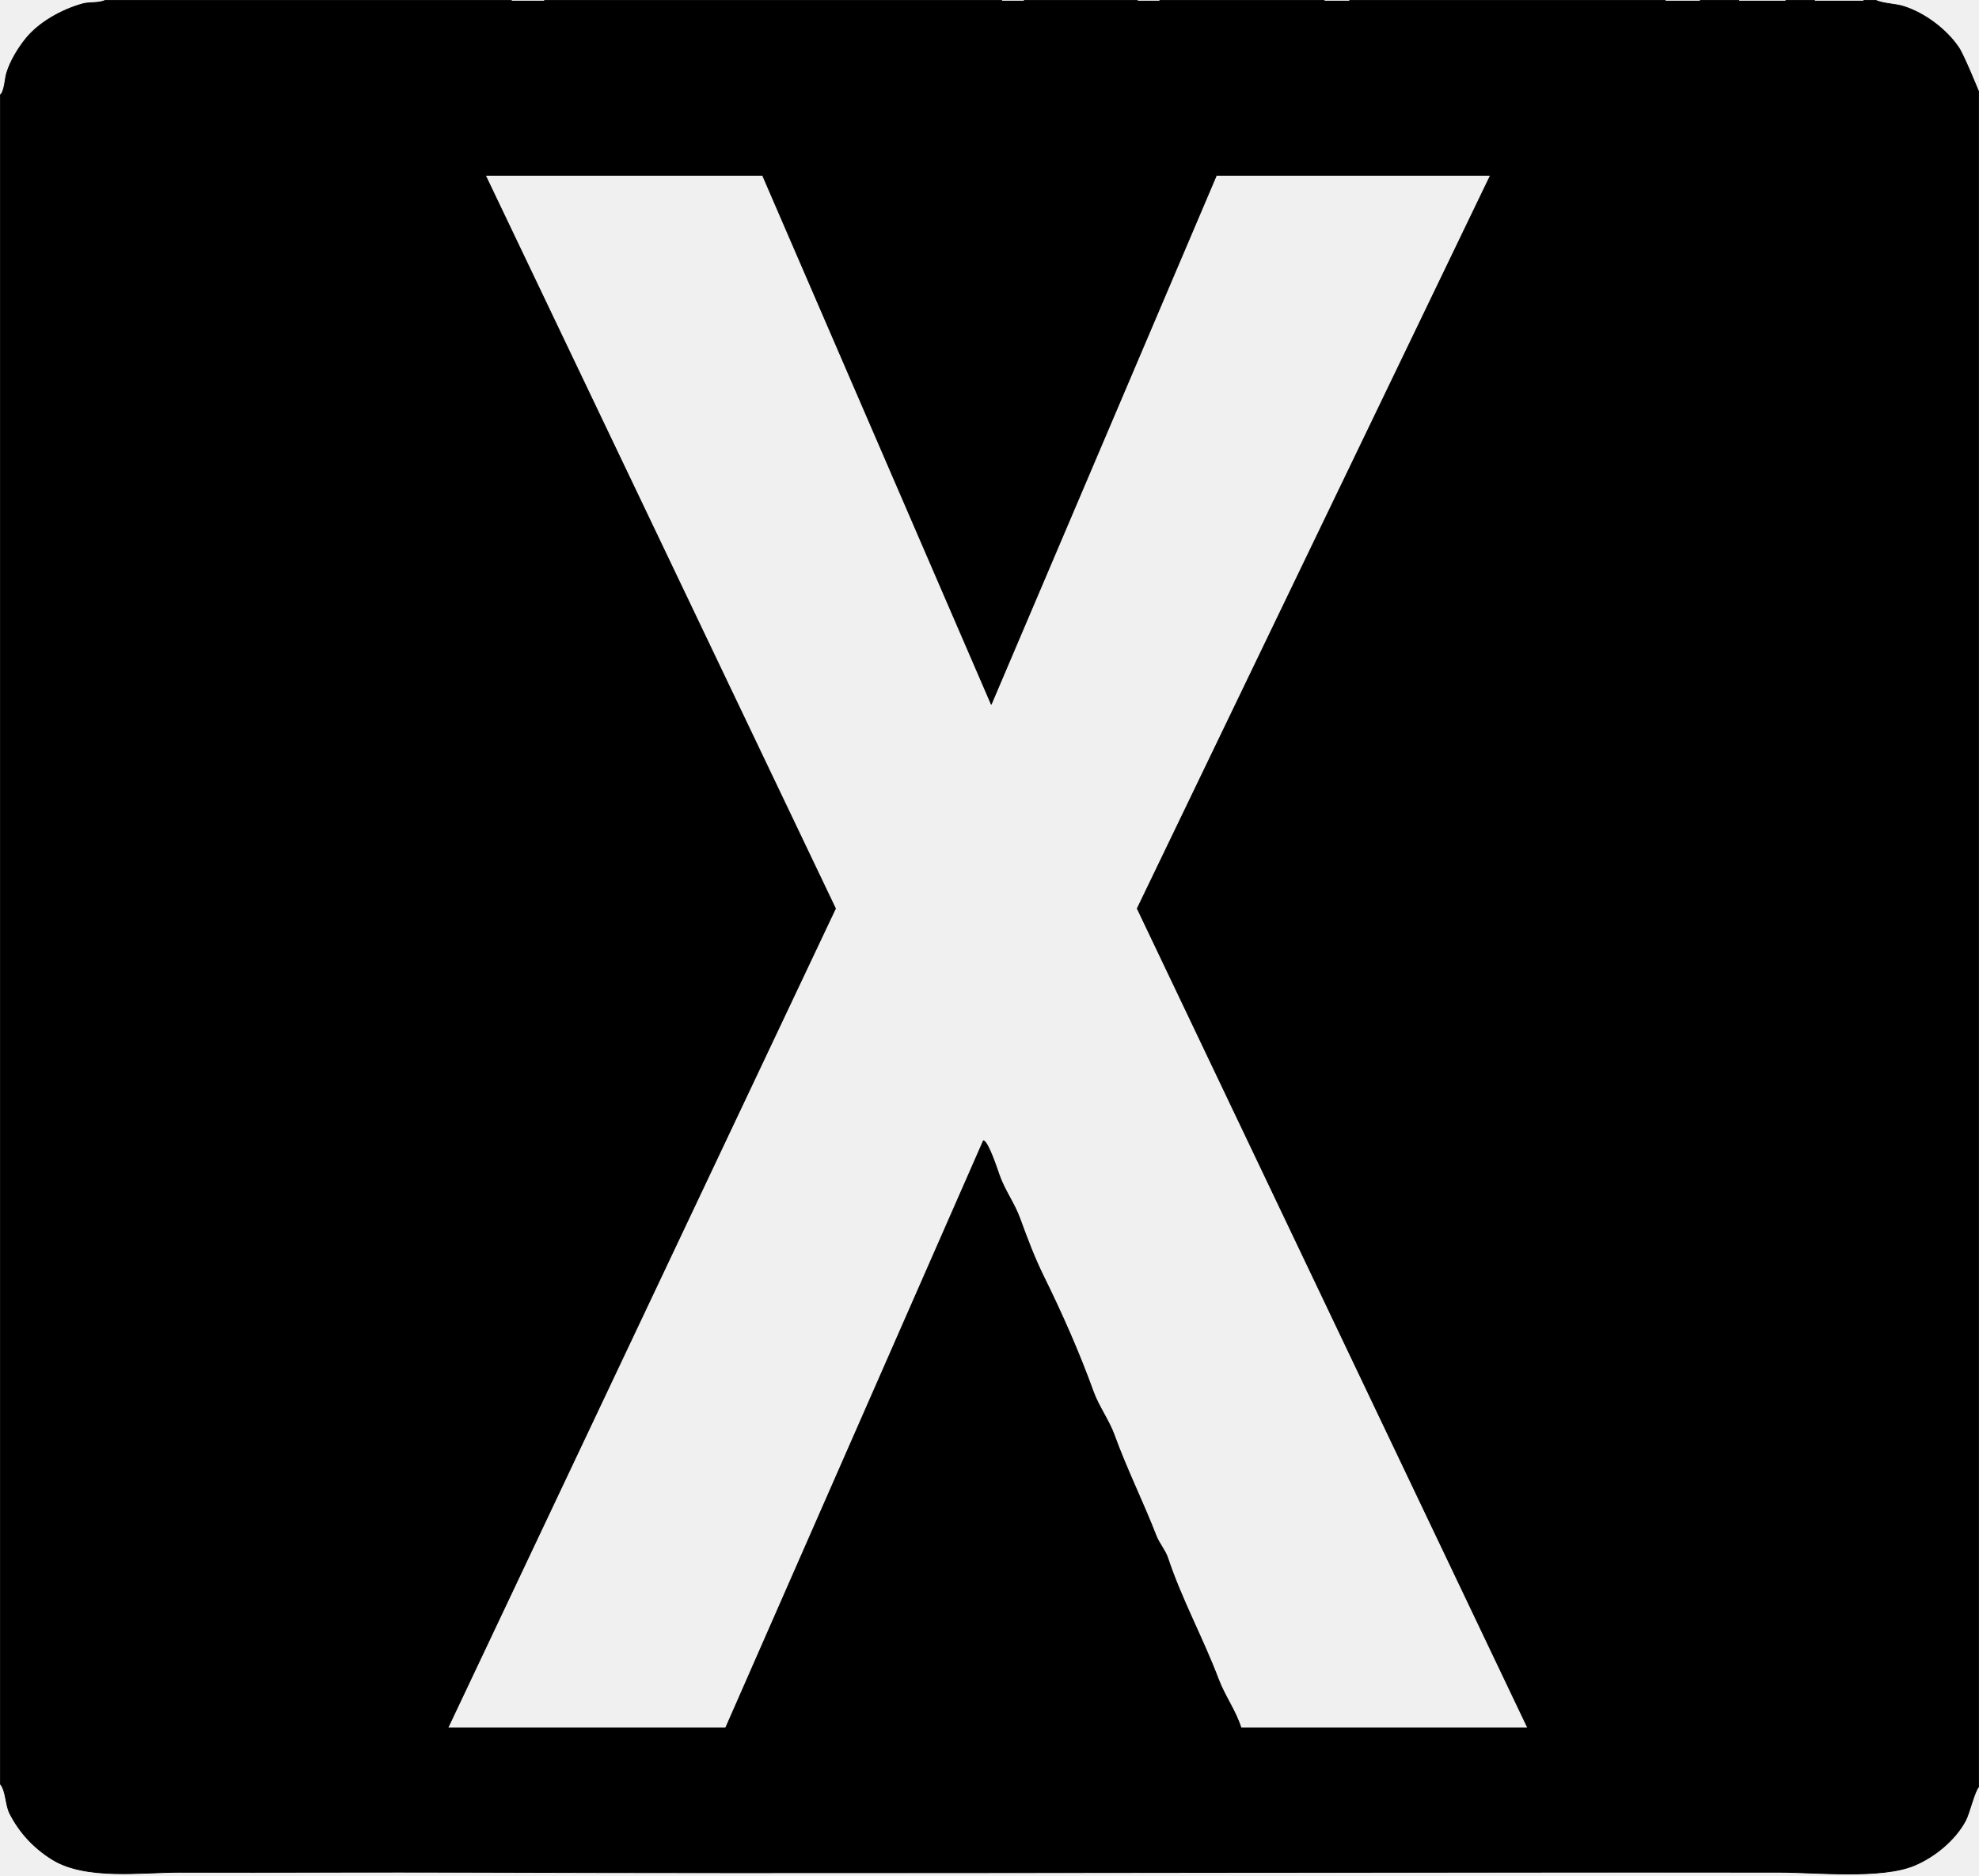
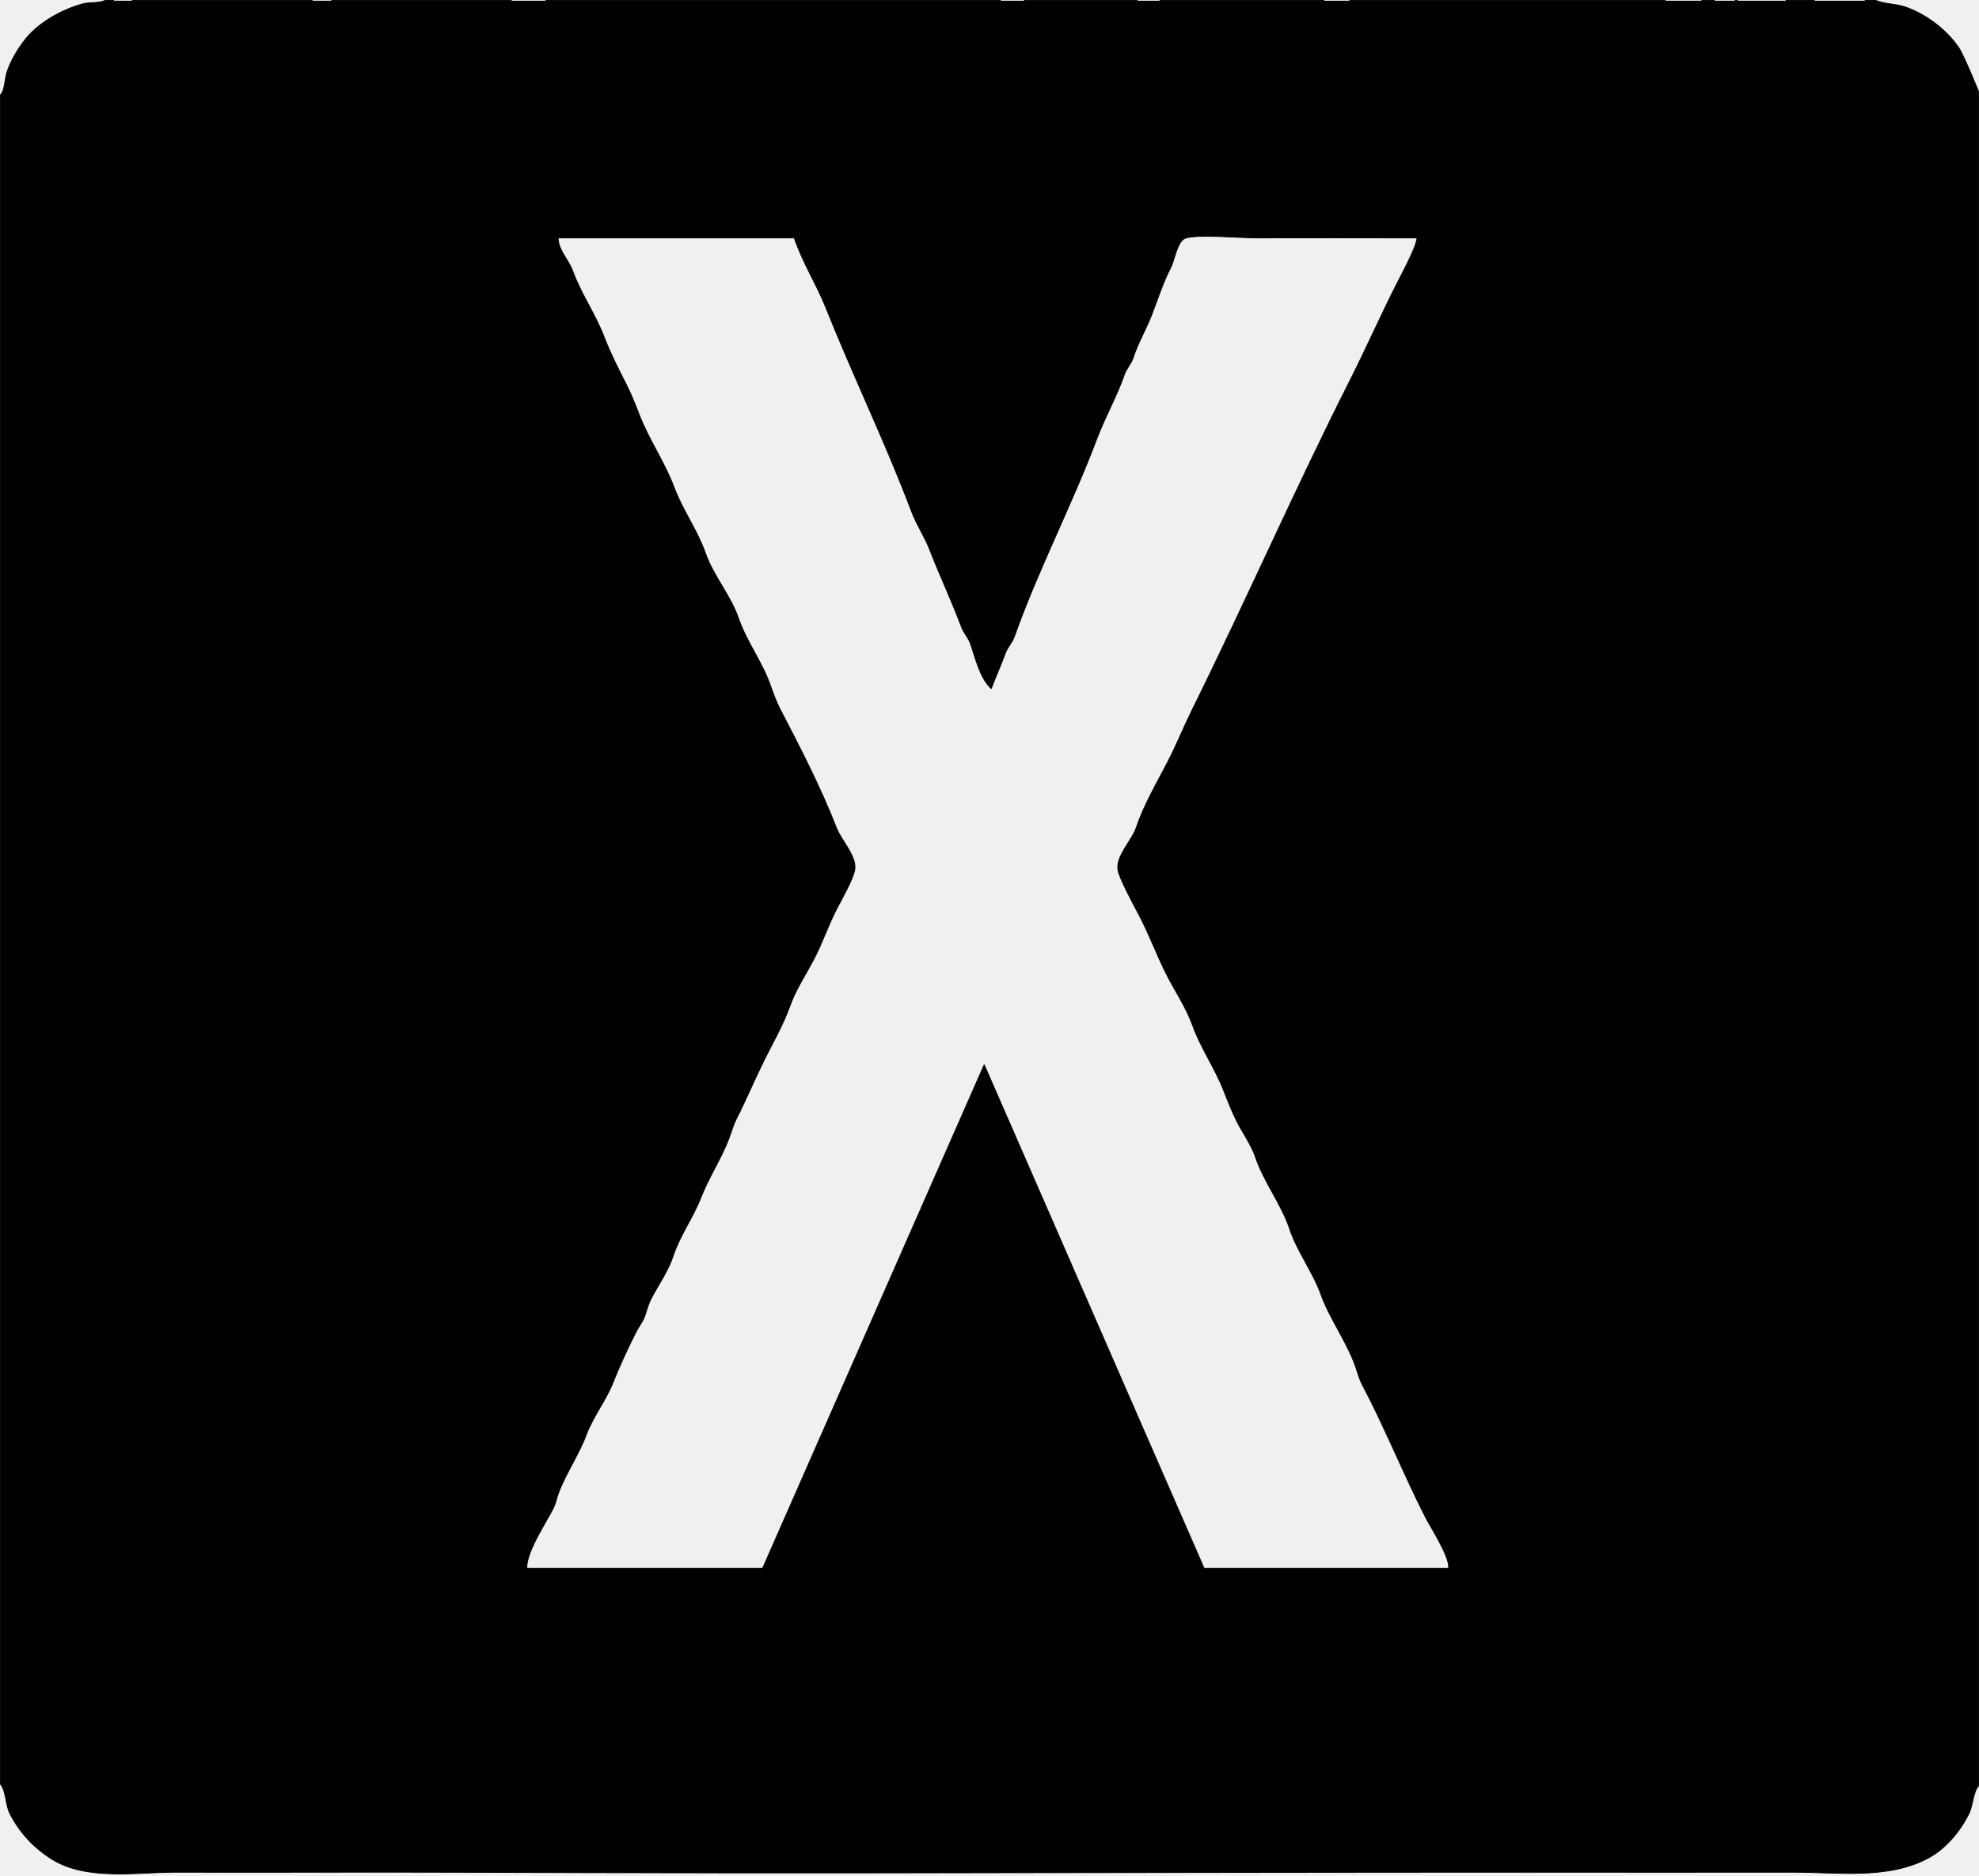
<svg xmlns="http://www.w3.org/2000/svg" viewBox="0 0 632 599" width="632" height="599">
-   <path d="M33.73 0.09C77 0.09 120.26 0.09 163.53 0.09C166.91 0.09 170.29 0.09 173.68 0.09C222.49 0.09 271.31 0.09 320.12 0.09C322.37 0.09 324.62 0.09 326.86 0.09C339.06 0.09 351.26 0.09 363.46 0.09C365.7 0.09 367.93 0.09 370.17 0.09C387.81 0.09 405.45 0.09 423.1 0.09C425.67 0.09 428.24 0.09 430.82 0.09C464.54 0.09 498.27 0.09 532 0.09C535.59 0.09 539.17 0.09 542.76 0.09C547.01 0.09 551.26 0.09 555.51 0.09C560.38 0.09 565.25 0.09 570.12 0.09C573.31 0.09 576.5 0.09 579.69 0.09C584.79 0.09 589.9 0.09 595 0.09C596.31 0.09 597.63 0.09 598.94 0.09C601.83 1.32 605.13 1.14 608.11 2.11C614.69 4.22 621.61 9.4 625.52 15.19C627.22 17.7 631.86 29.24 631.91 29.29C631.91 209.75 631.91 390.21 631.91 570.67C630.66 571.73 628.94 579.1 627.72 581.4C624.41 587.67 617.74 593.09 611.32 595.76C600.79 600.14 580.14 597.95 568.24 597.93C537.71 597.88 507.19 597.93 476.67 597.93C368.06 597.94 259.44 598.31 150.84 597.94C119.75 597.83 88.67 598.02 57.58 597.94C45.24 597.9 27.33 600.5 16.61 593.79C10.76 590.13 6.25 585.28 3.13 579.17C1.74 576.46 1.94 571.84 0.09 569.73C0.09 389.94 0.09 210.15 0.09 30.37C1.53 28.99 1.51 25.35 2.13 23.32C3.28 19.53 5.71 15.52 8.2 12.41C12.48 7.06 19.81 3.09 26.24 1.27C28.73 0.56 31.31 1.16 33.73 0.09ZM243.53 55.99C214.03 55.99 184.52 55.99 155.01 55.99C192.28 134.05 229.55 212.1 266.81 290.16C225.55 377.39 184.28 464.63 143.01 551.86C172.59 551.86 202.16 551.86 231.73 551.86C259.17 489.34 286.61 426.83 314.06 364.31C315.58 364.62 318.43 373.35 319.17 375.44C320.87 380.22 323.98 384.4 325.71 389.18C327.92 395.27 330.32 401.65 333.19 407.47C339.1 419.45 344.62 431.92 349.14 444.44C350.87 449.22 354.14 453.6 355.87 458.38C359.83 469.31 365.05 479.74 369.24 490.56C370.16 492.92 372.1 495.12 372.91 497.53C377.31 510.78 384.19 523.3 389.14 536.4C391.14 541.68 394.64 546.41 396.33 551.86C426.86 551.86 457.38 551.86 487.9 551.86C446.33 464.63 404.76 377.39 363.19 290.16C400.79 212.1 438.39 134.05 475.99 55.99C446.81 55.99 417.64 55.99 388.47 55.99C364.5 112.3 340.53 168.6 316.56 224.91C292.22 168.6 267.87 112.3 243.53 55.99Z" fill="#000000" fill-rule="evenodd" stroke="#000000" stroke-width="0.25" stroke-linejoin="round" />
-   <path d="M163.53 0.09C166.91 0.09 170.29 0.09 173.68 0.09C170.29 0.09 166.91 0.09 163.53 0.09ZM320.12 0.09C322.37 0.09 324.62 0.09 326.86 0.09C324.62 0.09 322.37 0.09 320.12 0.09ZM363.46 0.09C365.7 0.09 367.93 0.09 370.17 0.09C367.93 0.09 365.7 0.09 363.46 0.09ZM423.1 0.09C425.67 0.09 428.24 0.09 430.82 0.09C428.24 0.09 425.67 0.09 423.1 0.09ZM532 0.09C535.59 0.09 539.17 0.09 542.76 0.09C539.17 0.09 535.59 0.09 532 0.09ZM555.51 0.09C560.38 0.09 565.25 0.09 570.12 0.09C565.25 0.09 560.38 0.09 555.51 0.09ZM579.69 0.09C584.79 0.09 589.9 0.09 595 0.09C589.9 0.09 584.79 0.09 579.69 0.09Z" fill="#ffffff" fill-rule="evenodd" stroke="#ffffff" stroke-width="0.25" stroke-linejoin="round" />
+   <path d="M33.73 0.09C34.65 0.09 35.58 0.09 36.5 0.09C38.35 0.09 40.2 0.09 42.04 0.09C61.34 0.09 80.64 0.09 99.94 0.09C101.86 0.09 103.78 0.09 105.69 0.09C124.96 0.09 144.24 0.09 163.51 0.09C167.04 0.09 170.57 0.09 174.09 0.09C222.63 0.09 271.17 0.09 319.72 0.09C322.11 0.09 324.51 0.09 326.9 0.09C339.08 0.09 351.26 0.09 363.44 0.09C365.7 0.09 367.95 0.09 370.21 0.09C387.82 0.09 405.43 0.09 423.03 0.09C425.64 0.09 428.25 0.09 430.86 0.09C464.57 0.09 498.27 0.09 531.98 0.09C535.74 0.09 539.5 0.09 543.26 0.09C544.75 0.09 546.24 0.09 547.73 0.09C549.78 0.09 551.84 0.09 553.9 0.09C554.3 0.09 554.7 0.09 555.11 0.09C560.12 0.09 565.14 0.09 570.15 0.09C573.32 0.09 576.49 0.09 579.66 0.09C584.91 0.09 590.16 0.09 595.4 0.09C596.58 0.09 597.76 0.09 598.94 0.09C601.83 1.32 605.13 1.14 608.11 2.11C614.69 4.22 621.61 9.4 625.52 15.19C627.22 17.7 631.86 29.24 631.91 29.29C631.91 209.63 631.91 389.96 631.91 570.3C630.14 572.16 630.06 576.62 628.85 579.11C626.06 584.79 621.41 590.44 615.69 593.47C602.87 600.29 587.01 597.92 572.73 597.93C544.46 597.96 516.18 597.94 487.9 597.93C373.87 597.91 259.82 598.43 145.78 597.95C116.01 597.83 86.23 598.03 56.46 597.93C43.92 597.89 27.71 600.73 16.61 593.79C10.76 590.13 6.25 585.28 3.13 579.17C1.74 576.46 1.94 571.84 0.09 569.73C0.09 389.94 0.09 210.15 0.09 30.37C1.53 28.99 1.51 25.35 2.13 23.32C3.28 19.53 5.71 15.52 8.2 12.41C12.48 7.06 19.81 3.09 26.24 1.27C28.73 0.56 31.31 1.16 33.73 0.09ZM253.64 75.98C228.52 75.98 203.4 75.98 178.28 75.98C178.19 79.71 181.62 83 182.86 86.44C185.48 93.71 190.08 100.22 192.85 107.41C194.83 112.55 197.26 117.39 199.8 122.35C201.53 125.71 202.87 129.15 204.21 132.61C207.3 140.54 212.35 147.77 215.31 155.73C218 162.94 222.73 169.34 225.25 176.58C227.8 183.9 233.37 190.2 235.88 197.54C238.36 204.78 243.26 211.21 245.85 218.4C246.84 221.14 247.76 223.84 249.14 226.49C255.57 238.86 262.13 251.58 267.19 264.56C268.65 268.29 273.72 273.6 272.98 277.79C272.45 280.82 268.68 287.43 267.14 290.4C264.46 295.61 262.58 301.26 259.92 306.33C257.41 311.1 254.09 316.12 252.3 321.2C250.21 327.11 247.02 332.61 244.2 338.26C241.07 344.55 238.37 351.01 235.17 357.33C234.14 359.37 233.61 361.41 232.83 363.49C230.38 369.98 226.33 376.06 223.8 382.54C221.29 388.97 217.07 394.67 214.93 401.26C213.49 405.71 210.28 410.31 208.1 414.46C207.08 416.39 206.59 418.32 205.91 420.33C205.34 422.04 203.98 423.71 203.16 425.32C200.45 430.67 197.95 436.08 195.76 441.58C193.48 447.32 189.37 452.46 187.21 458.27C184.79 464.78 180.51 470.79 178.18 477.34C177.65 478.82 177.5 480.11 176.77 481.56C174.31 486.4 168 495.79 168.25 500.88C193.35 500.88 218.44 500.88 243.53 500.88C267.13 447.26 290.72 393.65 314.31 340.03C337.72 393.65 361.13 447.26 384.54 500.88C410.57 500.88 436.59 500.88 462.62 500.88C463.01 497.18 457.07 488.16 455.16 484.42C448.11 470.57 442.35 456.06 435.06 442.26C434.04 440.33 433.58 438.38 432.88 436.39C430.07 428.45 424.67 421.23 421.8 413.31C419.19 406.09 414.25 399.72 411.84 392.45C409.18 384.47 403.59 377.48 400.91 369.49C399.66 365.78 396.97 362.01 395.17 358.51C393.44 355.15 392.12 351.68 390.76 348.23C387.94 341.07 383.39 334.57 380.81 327.35C378.75 321.59 374.95 316.1 372.25 310.64C369.29 304.68 367.01 298.47 363.9 292.5C362.34 289.53 357.41 280.53 357 277.77C356.35 273.32 361.52 268.35 362.88 264.28C365.28 257.09 369.37 250.19 372.87 243.42C375.71 237.94 378.02 232.16 380.79 226.55C398.05 191.69 413.63 156.11 431.2 121.34C436.38 111.09 440.98 100.62 446.22 90.32C447.65 87.53 452.47 78.55 452.51 75.99C435.28 75.92 418.06 75.98 400.83 75.98C396.08 75.98 382.25 74.75 378.52 76.09C375.96 77.01 375.04 83.27 373.88 85.49C371.38 90.25 369.71 95.65 367.76 100.66C365.96 105.28 363.4 109.55 361.88 114.29C361.29 116.15 359.75 117.69 359.13 119.49C356.64 126.66 352.87 133.27 350.2 140.33C342.13 161.67 331.5 181.98 323.88 203.47C323.26 205.2 321.76 206.73 321.12 208.47C319.69 212.38 318.03 216.02 316.56 219.91C312.96 216.7 311.41 209.87 309.88 205.47C309.27 203.72 307.78 202.18 307.12 200.43C303.96 191.96 300.1 183.78 296.81 175.33C295.25 171.32 292.72 167.62 291.2 163.59C282.87 141.49 272.49 120.17 263.75 98.28C260.75 90.75 256.24 83.72 253.64 75.98Z" fill="#000000" fill-rule="evenodd" stroke="#000000" stroke-width="0.25" stroke-linejoin="round" />
+   <path d="M36.5 0.09C38.35 0.09 40.2 0.09 42.04 0.09C40.2 0.09 38.35 0.09 36.5 0.09ZM99.94 0.09C101.86 0.09 103.78 0.09 105.69 0.09C103.78 0.09 101.86 0.09 99.94 0.09ZM163.51 0.09C167.04 0.09 170.57 0.09 174.09 0.09C170.57 0.09 167.04 0.09 163.51 0.09ZM319.72 0.09C322.11 0.09 324.51 0.09 326.9 0.09C324.51 0.09 322.11 0.09 319.72 0.09ZM363.44 0.09C365.7 0.09 367.95 0.09 370.21 0.09C367.95 0.09 365.7 0.09 363.44 0.09ZM423.03 0.09C425.64 0.09 428.25 0.09 430.86 0.09C428.25 0.09 425.64 0.09 423.03 0.09ZM531.98 0.09C535.74 0.09 539.5 0.09 543.26 0.09C539.5 0.09 535.74 0.09 531.98 0.09ZM547.73 0.09C549.78 0.09 551.84 0.09 553.9 0.09C551.84 0.09 549.78 0.09 547.73 0.09ZM555.11 0.09C560.12 0.09 565.14 0.09 570.15 0.09C565.14 0.09 560.12 0.09 555.11 0.09ZM579.66 0.09C584.91 0.09 590.16 0.09 595.4 0.09C590.16 0.09 584.91 0.09 579.66 0.09Z" fill="#fefefe" fill-rule="evenodd" stroke="#fefefe" stroke-width="0.25" stroke-linejoin="round" />
</svg>
